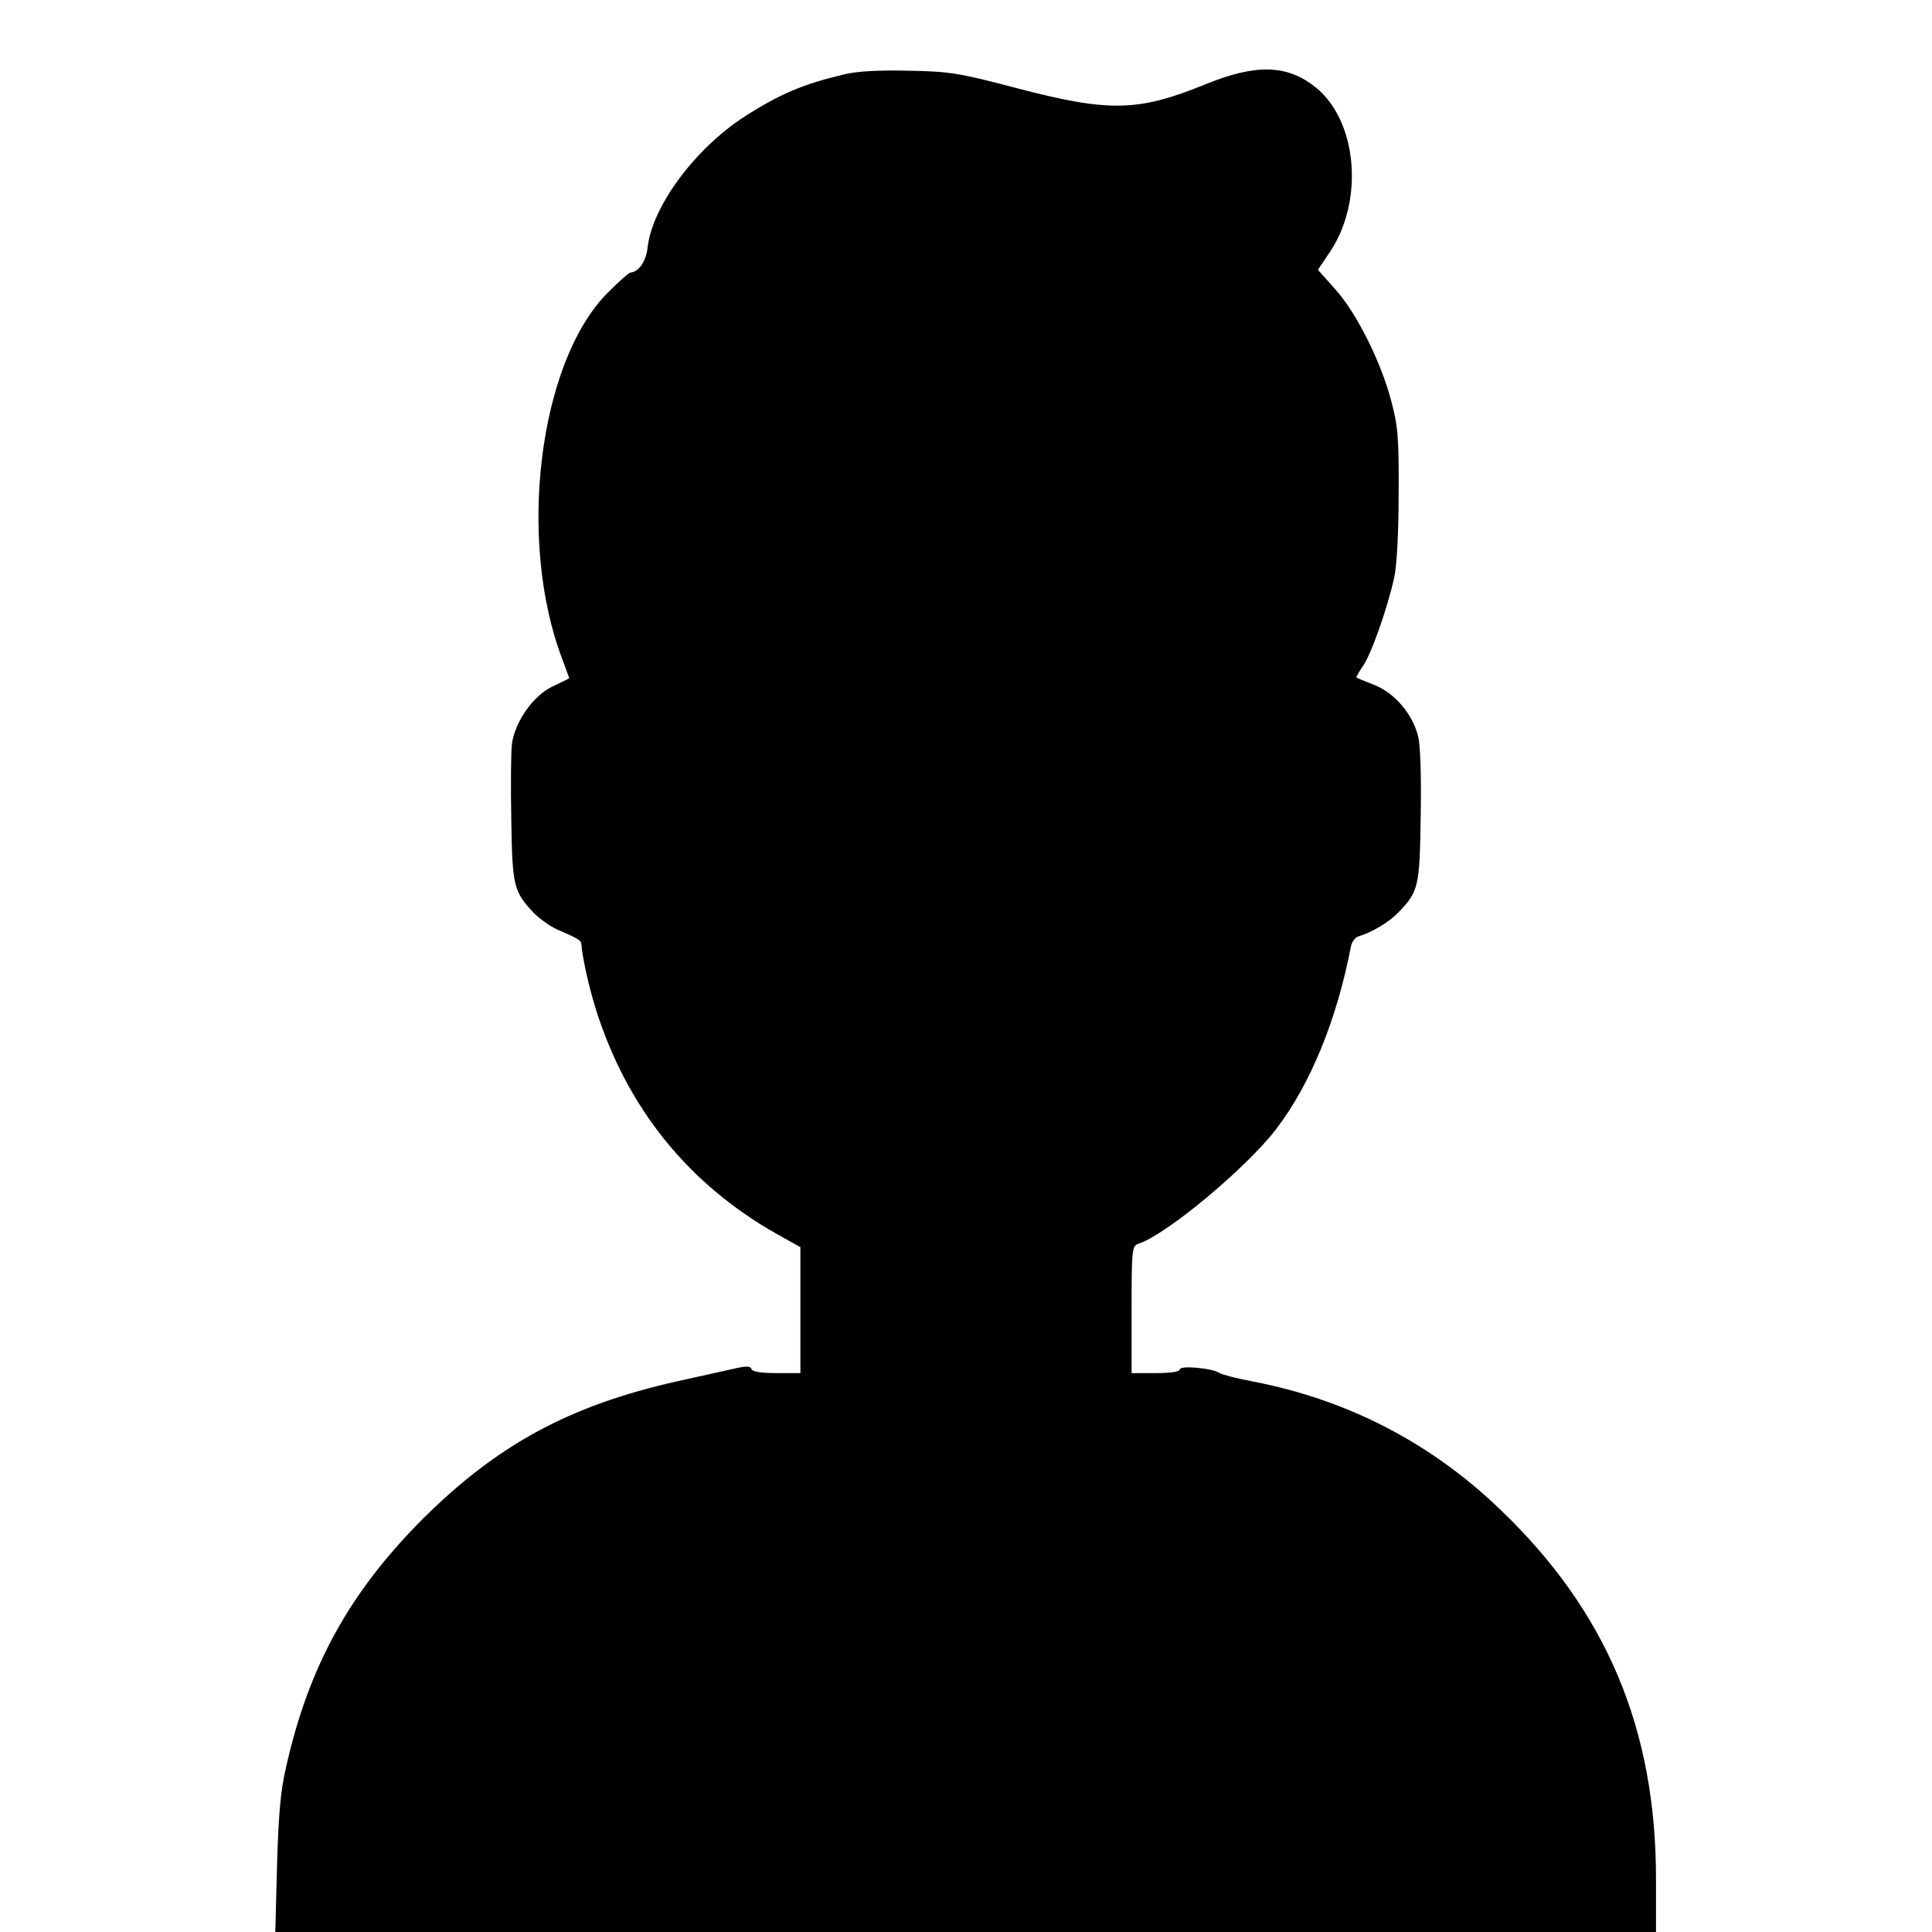
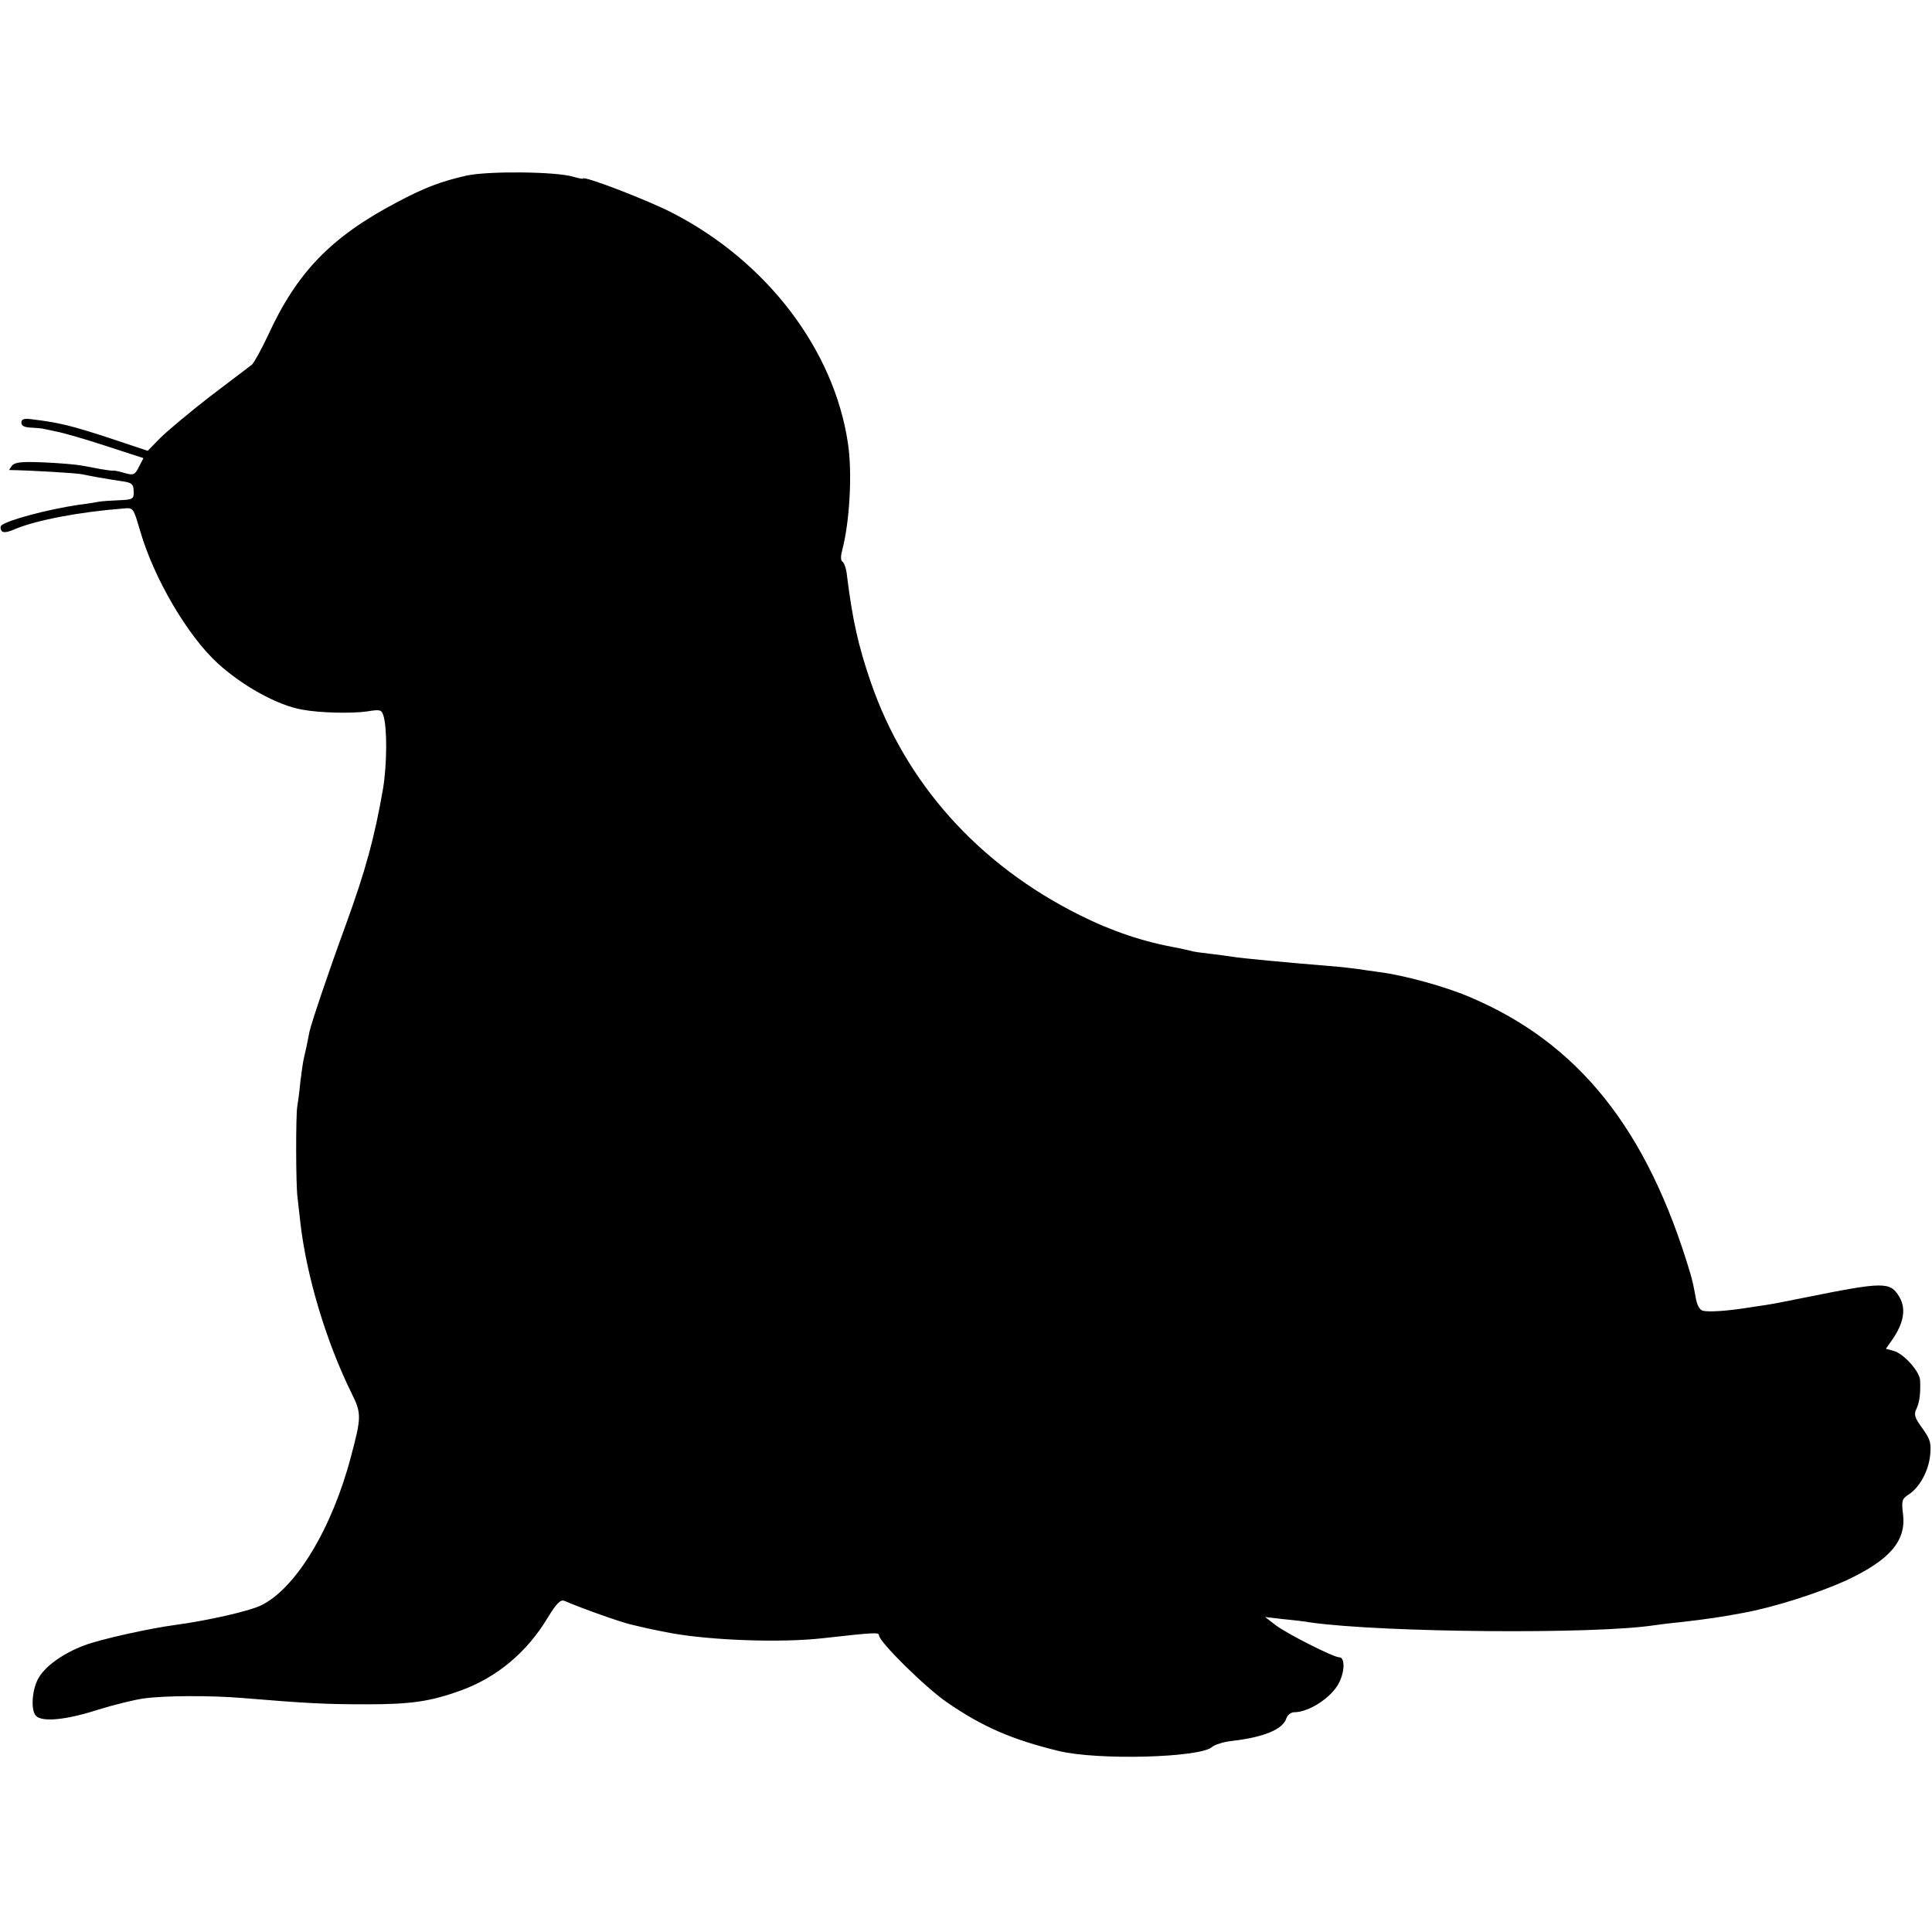
- <svg xmlns="http://www.w3.org/2000/svg" version="1.0" width="560pt" height="560pt" viewBox="0 0 560 560" preserveAspectRatio="xMidYMid meet">
-   <g transform="translate(0,560) scale(0.1,-0.1)" fill="#000000" stroke="none">
-     <path d="M2445 5384 c-117 -28 -184 -56 -287 -122 -144 -93 -268 -261 -281 -380 -4 -39 -26 -71 -50 -72 -4 0 -34 -27 -67 -60 -198 -201 -262 -716 -130 -1061 11 -30 20 -54 20 -55 0 0 -21 -11 -47 -23 -56 -26 -109 -100 -119 -166 -3 -23 -4 -122 -2 -221 3 -195 7 -208 66 -271 17 -17 48 -39 69 -48 58 -25 68 -31 68 -41 3 -38 21 -122 42 -189 90 -286 268 -507 525 -652 l68 -38 0 -182 0 -183 -69 0 c-44 0 -71 4 -73 12 -3 9 -16 9 -54 0 -27 -6 -100 -22 -162 -36 -312 -70 -521 -184 -738 -400 -212 -213 -330 -428 -395 -719 -16 -68 -22 -142 -26 -284 l-5 -193 2001 0 2001 0 0 154 c0 436 -144 777 -453 1072 -200 192 -440 316 -712 369 -49 9 -94 21 -100 25 -17 14 -115 23 -115 11 0 -7 -27 -11 -70 -11 l-70 0 0 184 c0 175 1 185 20 191 79 25 311 218 398 331 100 130 177 318 218 532 3 13 12 25 22 28 40 12 88 41 115 69 59 61 62 74 65 281 2 119 -1 207 -8 232 -17 64 -68 123 -125 146 -28 11 -52 21 -53 22 -2 1 6 15 17 31 24 32 72 168 92 258 8 37 13 131 13 245 1 161 -2 196 -22 270 -30 113 -100 253 -162 322 l-50 56 35 52 c100 149 79 382 -43 478 -82 65 -172 67 -317 8 -197 -80 -279 -82 -550 -11 -163 43 -192 48 -310 50 -87 2 -150 -1 -190 -11z" />
+ <svg xmlns="http://www.w3.org/2000/svg" version="1.0" width="633pt" height="633pt" viewBox="0 0 633 633" preserveAspectRatio="xMidYMid meet">
+   <g transform="translate(0,633) scale(0.1,-0.1)" fill="#000000" stroke="none">
+     <path d="M1530 5755 c-84 -19 -138 -39 -230 -88 -216 -114 -327 -229 -422 -436 -22 -47 -46 -90 -53 -96 -7 -5 -69 -53 -137 -104 -67 -52 -141 -114 -163 -136 l-41 -42 -129 43 c-123 40 -160 49 -248 60 -29 4 -37 1 -37 -11 0 -10 10 -15 30 -16 17 -1 33 -2 38 -3 4 -1 25 -5 47 -10 22 -4 95 -25 162 -47 l123 -40 -15 -29 c-13 -26 -18 -28 -46 -20 -17 5 -34 9 -38 8 -3 -1 -22 2 -41 5 -19 4 -48 9 -65 12 -16 3 -71 8 -122 10 -71 3 -94 1 -104 -11 -6 -8 -10 -14 -8 -14 69 -1 221 -10 239 -14 32 -7 72 -14 125 -22 37 -5 42 -9 43 -33 1 -26 -2 -28 -48 -30 -27 -1 -57 -3 -67 -5 -10 -2 -40 -7 -66 -10 -106 -16 -235 -51 -253 -68 -3 -4 -3 -11 1 -17 4 -7 18 -6 43 5 71 30 214 57 357 68 32 3 32 2 54 -73 46 -158 156 -344 254 -434 81 -74 196 -138 277 -152 58 -11 162 -13 212 -6 43 7 48 6 54 -13 13 -40 12 -161 -1 -240 -28 -161 -57 -267 -122 -446 -55 -150 -111 -316 -119 -350 -3 -14 -7 -36 -10 -50 -3 -14 -7 -32 -9 -40 -2 -8 -7 -42 -11 -75 -3 -33 -8 -69 -10 -80 -5 -26 -5 -261 1 -300 2 -16 6 -52 9 -80 20 -176 85 -392 168 -560 33 -66 32 -79 -2 -207 -62 -236 -181 -433 -295 -488 -39 -19 -176 -50 -281 -64 -83 -11 -246 -47 -298 -67 -70 -26 -131 -70 -152 -111 -20 -39 -23 -103 -6 -120 21 -21 100 -13 202 20 52 16 120 33 150 37 69 10 221 10 320 2 217 -18 277 -21 410 -21 147 0 209 9 309 45 119 43 217 125 285 238 29 47 42 61 55 56 63 -27 183 -69 216 -77 67 -16 78 -18 135 -29 134 -24 364 -32 500 -16 169 19 180 19 180 9 0 -21 152 -171 222 -219 117 -81 215 -123 367 -160 128 -31 462 -22 502 13 9 8 38 17 65 20 105 12 168 38 179 75 4 10 15 19 25 19 50 0 125 50 148 98 19 39 18 82 0 82 -19 0 -171 77 -208 105 l-35 27 60 -7 c33 -3 74 -8 90 -11 237 -33 930 -39 1125 -9 14 2 52 7 85 10 95 11 140 18 209 31 98 18 242 64 333 105 144 67 199 130 188 218 -5 43 -4 50 18 64 37 24 66 78 71 130 4 39 0 52 -26 88 -25 34 -28 45 -19 63 10 21 14 51 12 93 -1 30 -55 89 -87 97 l-25 7 19 27 c40 57 48 104 25 143 -30 50 -50 50 -308 -2 -55 -11 -111 -22 -125 -24 -14 -2 -41 -6 -60 -9 -67 -11 -135 -16 -152 -10 -10 3 -19 20 -23 47 -4 23 -11 56 -16 72 -141 475 -367 758 -725 909 -80 34 -211 70 -294 81 -25 3 -56 8 -70 10 -14 2 -56 7 -95 10 -134 11 -284 25 -315 30 -14 2 -47 7 -75 10 -27 3 -57 7 -65 10 -8 2 -26 6 -40 9 -114 20 -217 55 -323 108 -331 165 -570 432 -684 763 -42 122 -60 206 -78 349 -2 22 -9 42 -15 46 -6 4 -6 18 0 40 24 92 33 252 18 349 -46 306 -266 595 -576 754 -77 40 -292 123 -292 112 0 -2 -15 1 -32 6 -57 17 -276 19 -348 4z" />
  </g>
</svg>
